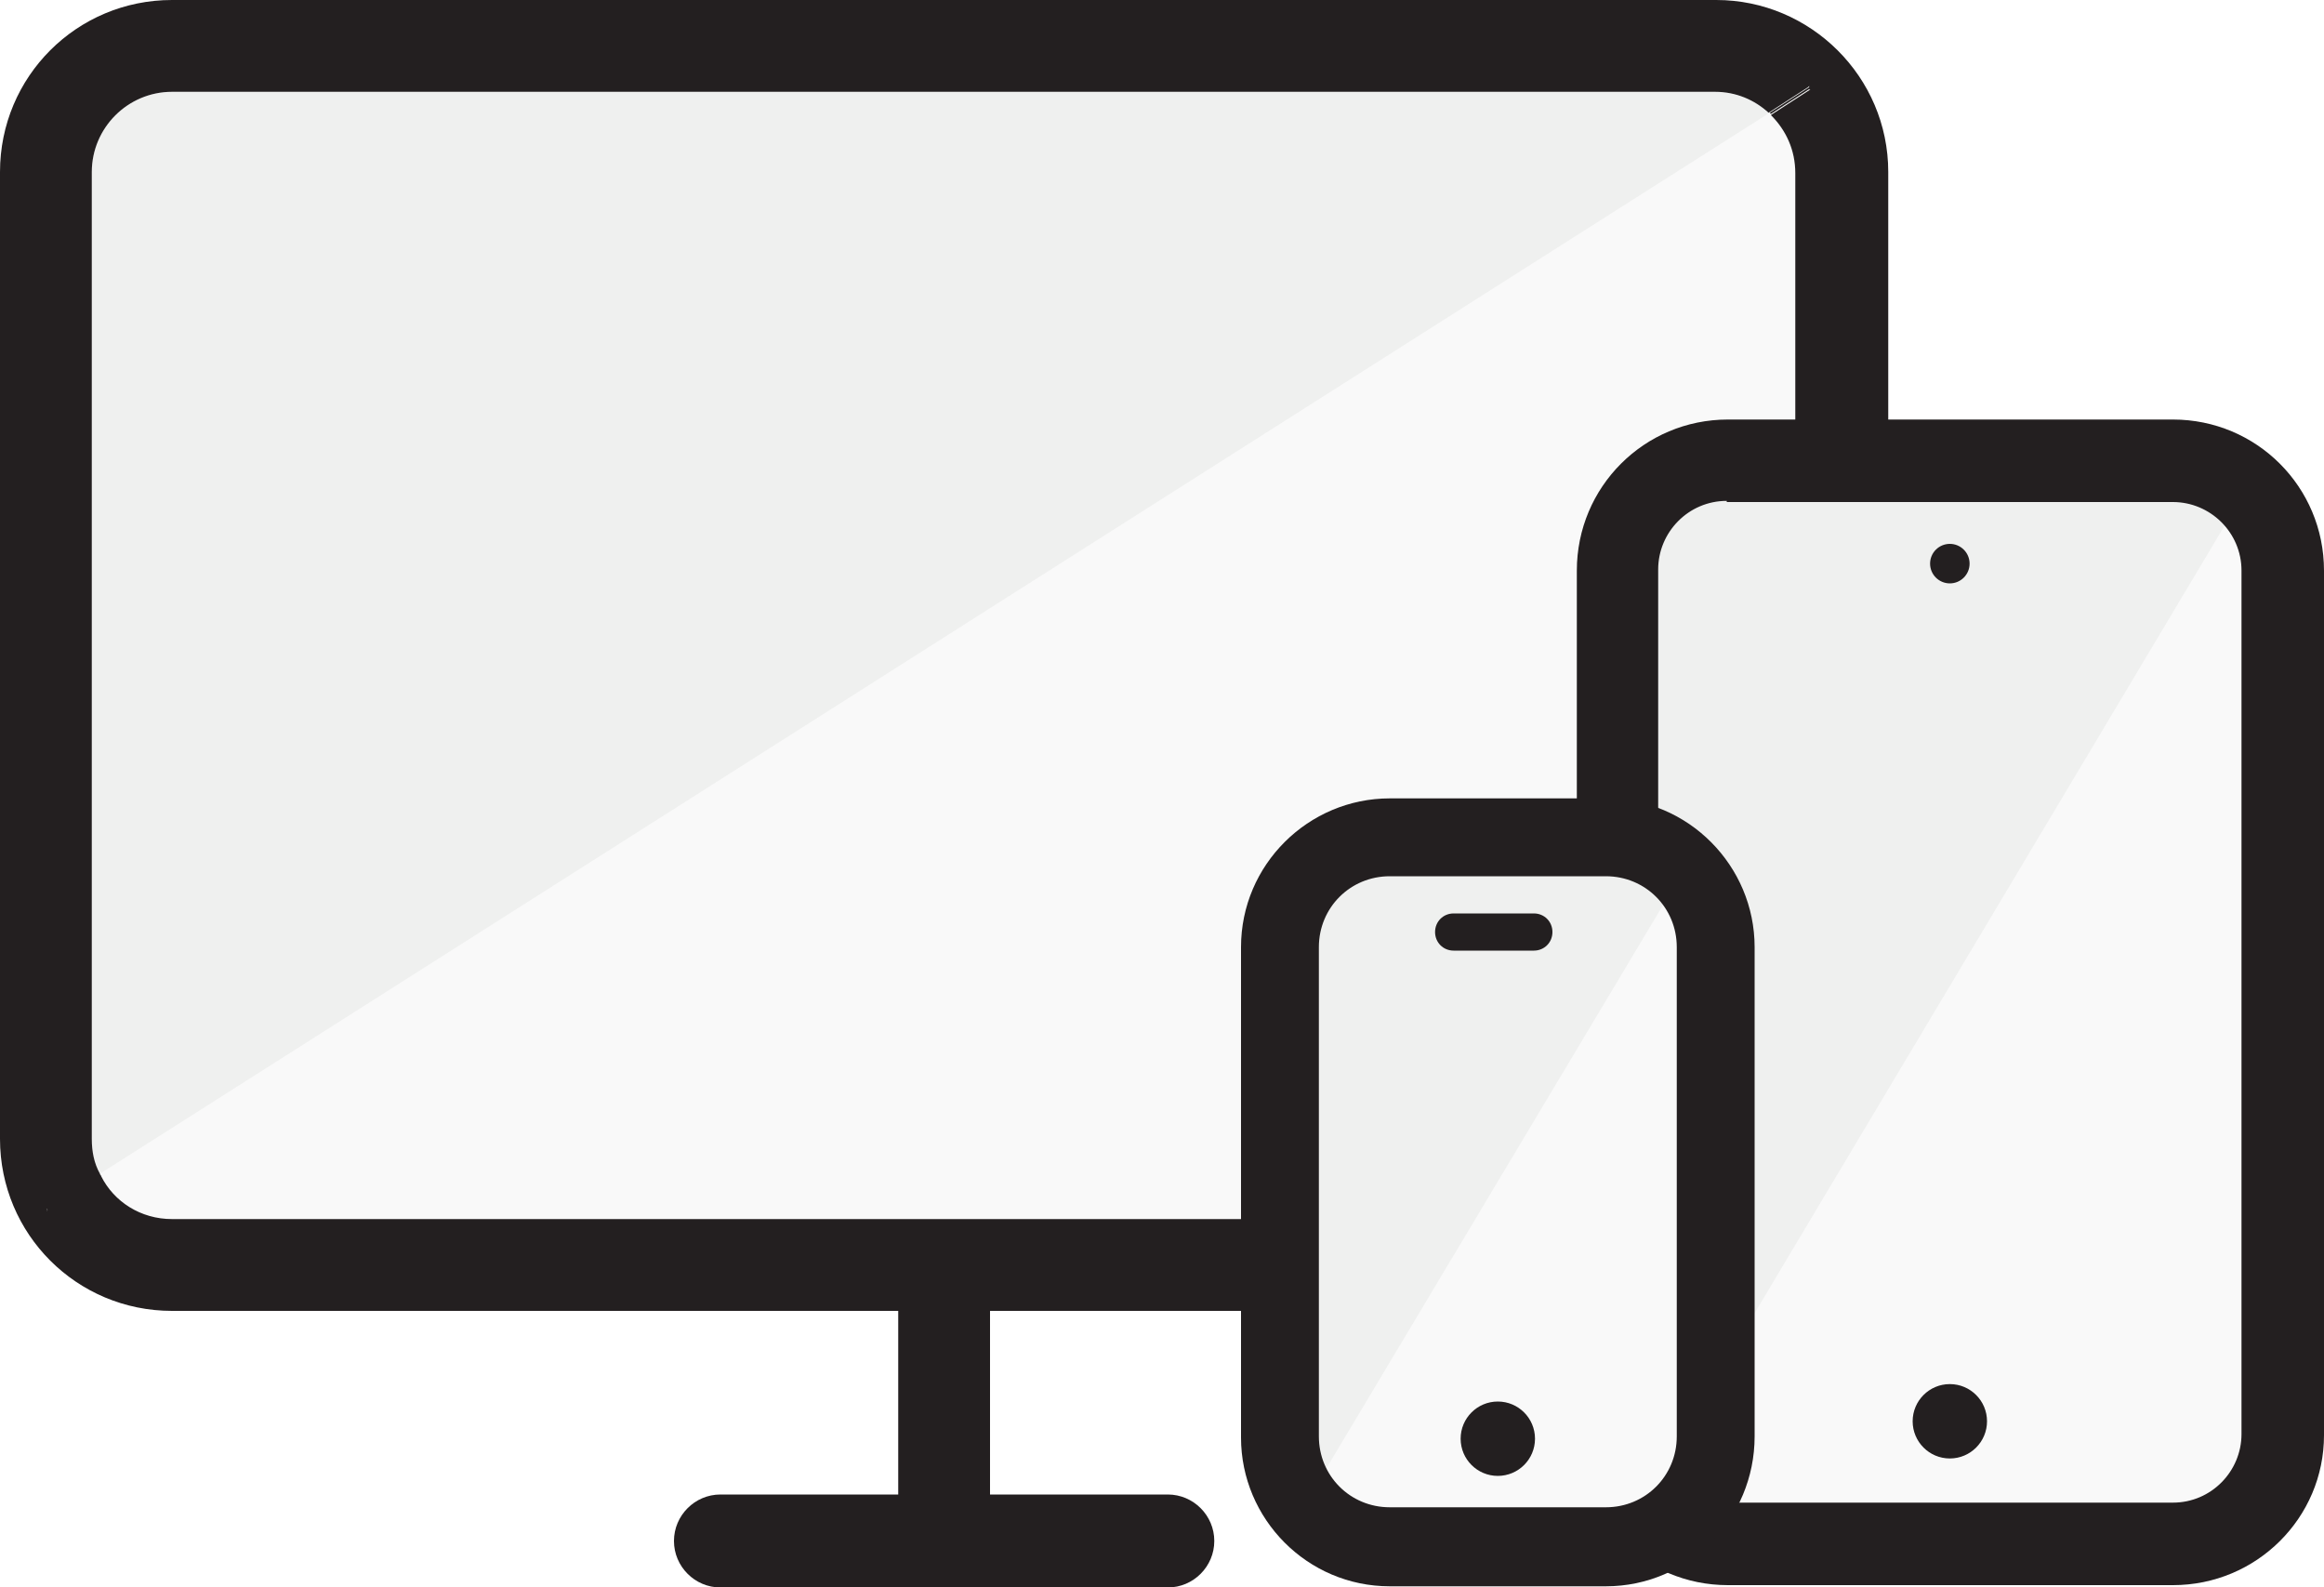
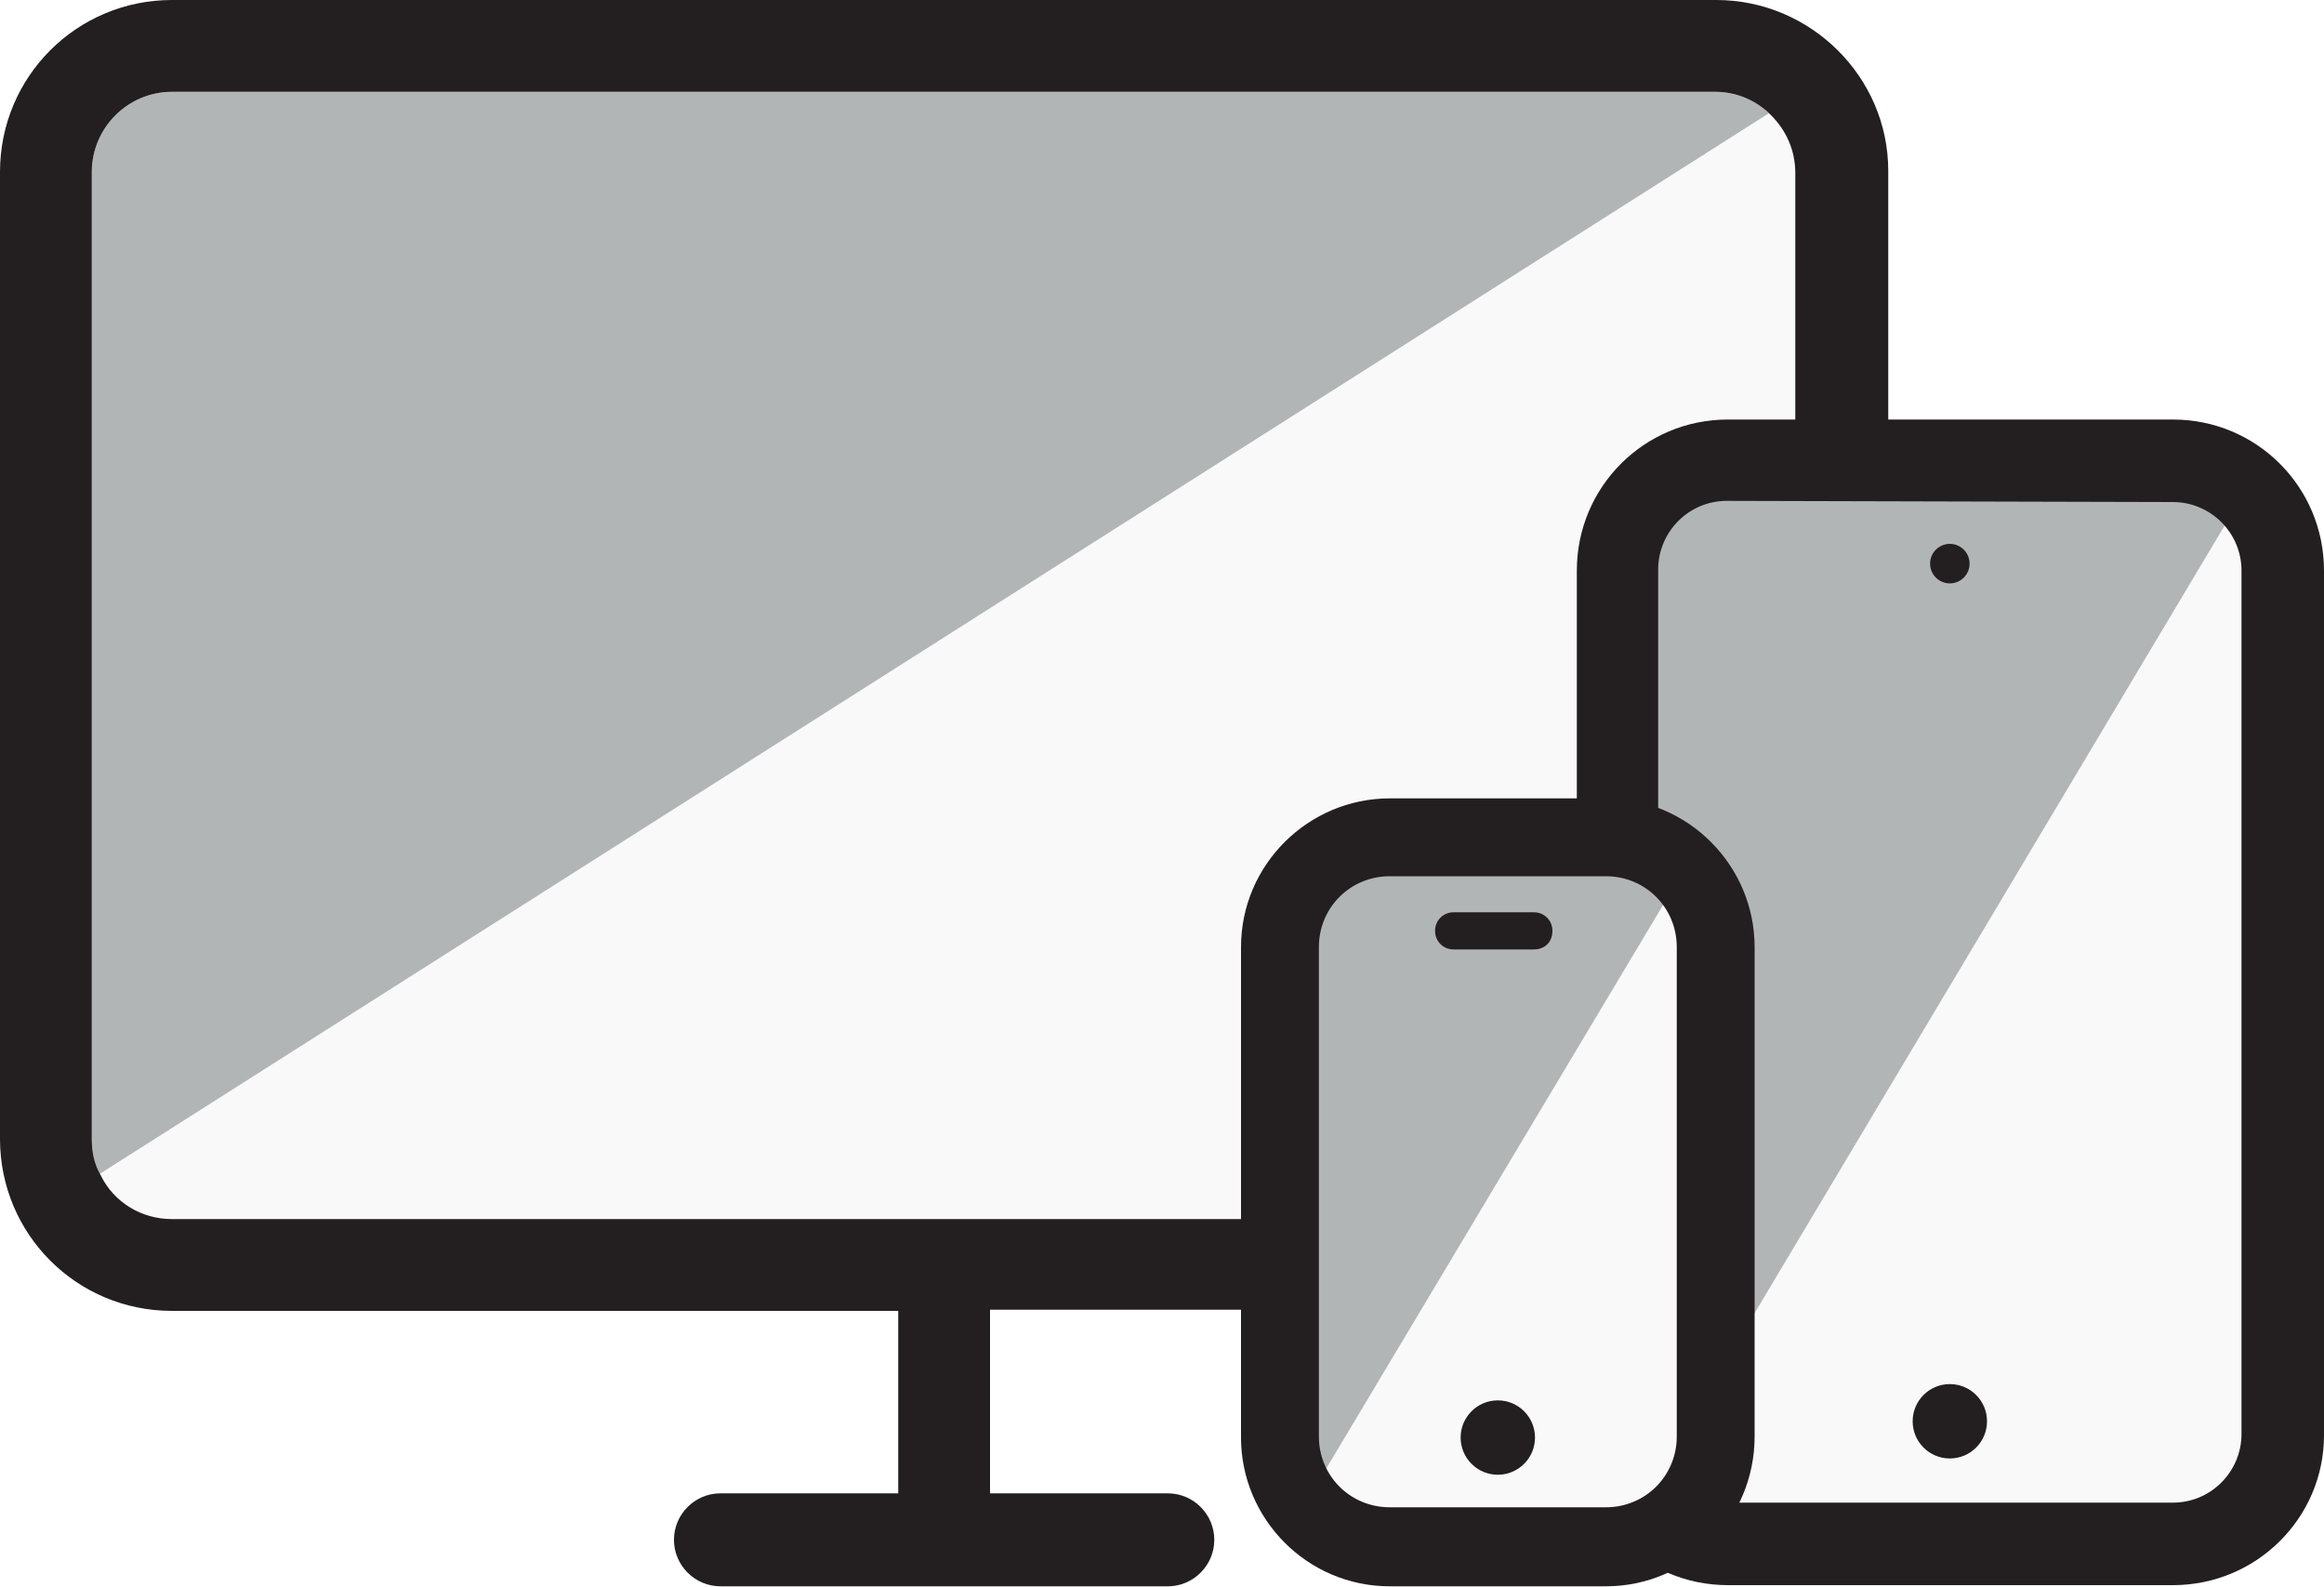
- <svg xmlns="http://www.w3.org/2000/svg" version="1.1" id="Layer_1" x="0px" y="0px" viewBox="0 0 200 136.5" style="enable-background:new 0 0 200 136.5;" xml:space="preserve">
-   <style type="text/css">
- 	.st0{fill:#EFF0EF;}
- 	.st1{fill:#F9F9F9;}
- 	.st2{fill:#231F20;}
- </style>
-   <g>
-     <g>
-       <path class="st0" d="M4.1,104.1L4,104.2V104C4,104,4,104,4.1,104.1z" />
-       <path class="st0" d="M155.8,7.7l-3.4,2.2L8.7,101.2c0-0.1-0.1-0.1-0.1-0.2c-0.5-0.9-0.7-1.9-0.7-3V14.8c0-3.8,3.1-6.9,6.9-6.9    h132.8c1.8,0,3.4,0.7,4.6,1.8l3.4-2.2C155.8,7.6,155.8,7.7,155.8,7.7z" />
-       <path class="st1" d="M155.8,7.7l-3.4,2.2c1.3,1.3,2.1,3,2.1,5V98c0,3.8-3.1,6.9-6.9,6.9H14.8c-2.7,0-5-1.5-6.1-3.7    c0-0.1-0.1-0.1-0.1-0.2L152.3,9.7l3.4-2.2l0.1-0.1V7.7z" />
-       <path class="st2" d="M155.7,7.5l-3.4,2.2c0,0,0.1,0.1,0.1,0.1l3.4-2.2V7.4L155.7,7.5z M4,104v0.2l0.1-0.1C4,104,4,104,4,104z" />
-       <path class="st2" d="M147.7,0H14.8C6.6,0,0,6.6,0,14.8V98c0,8.2,6.6,14.8,14.8,14.8h62.5v15.8H62c-2.2,0-4,1.8-4,4    c0,2.2,1.8,4,4,4h38.5c2.2,0,4-1.8,4-4c0-2.2-1.8-4-4-4H85.2v-15.8h62.5c8.2,0,14.8-6.6,14.8-14.8V14.8C162.5,6.6,155.8,0,147.7,0    z M4,104.2V104c0,0,0,0,0.1,0.1L4,104.2z M155.8,7.7l-3.4,2.2c1.3,1.3,2.1,3,2.1,5V98c0,3.8-3.1,6.9-6.9,6.9H14.8    c-2.7,0-5-1.5-6.1-3.7c0-0.1-0.1-0.1-0.1-0.2c-0.5-0.9-0.7-1.9-0.7-3V14.8c0-3.8,3.1-6.9,6.9-6.9h132.8c1.8,0,3.4,0.7,4.6,1.8    l3.4-2.2l0.1-0.1V7.7z" />
-     </g>
-     <g>
-       <rect x="142.3" y="41.6" class="st1" width="52.9" height="89.9" />
-       <path class="st0" d="M141.6,46l0.8,81.4l49.9-83.6C192.2,43.9,146,36.2,141.6,46z" />
-       <path class="st2" d="M187,136.4h-38.3c-7.2,0-13-5.8-13-13V49.1c0-7.2,5.8-13,13-13H187c7.2,0,13,5.8,13,13v74.4    C200,130.6,194.2,136.4,187,136.4z M148.6,43.1c-3.3,0-5.9,2.7-5.9,5.9v74.4c0,3.3,2.7,5.9,5.9,5.9H187c3.3,0,5.9-2.7,5.9-5.9    V49.1c0-3.3-2.7-5.9-5.9-5.9H148.6z" />
-       <circle class="st2" cx="167.8" cy="122.3" r="3.2" />
-       <circle class="st2" cx="167.8" cy="48.5" r="1.7" />
-     </g>
-     <g>
-       <rect x="112.2" y="73.4" class="st1" width="34.3" height="58.6" />
-       <path class="st0" d="M111.7,76.3l0.5,53.3l32.7-54.7C144.9,74.8,114.6,69.8,111.7,76.3z" />
-       <path class="st2" d="M138.2,136.5h-18.6c-7.1,0-12.8-5.8-12.8-12.8V81.5c0-7.1,5.8-12.8,12.8-12.8h18.6c7.1,0,12.8,5.8,12.8,12.8    v42.1C151,130.7,145.3,136.5,138.2,136.5z M119.6,75.4c-3.4,0-6.1,2.7-6.1,6.1v42.1c0,3.4,2.7,6.1,6.1,6.1h18.6    c3.4,0,6.1-2.7,6.1-6.1V81.5c0-3.4-2.7-6.1-6.1-6.1H119.6z" />
-       <circle class="st2" cx="128.9" cy="123.8" r="3.2" />
-       <path class="st2" d="M132,81.8h-6.9c-0.9,0-1.6-0.7-1.6-1.6c0-0.9,0.7-1.6,1.6-1.6h6.9c0.9,0,1.6,0.7,1.6,1.6    C133.6,81.1,132.9,81.8,132,81.8z" />
-     </g>
-   </g>
+ <svg xmlns="http://www.w3.org/2000/svg" viewBox="0 212.5 200 136.5" enable-background="new 0 212.5 200 136.5">
+   <style type="text/css">.st0{fill:#EFF0EF;} .st1{fill:#B2B5B6;} .st2{fill:#F9F9F9;} .st3{fill:#231F20;}</style>
+   <path class="st0" d="M4.1 316.6l-.1.1v-.2l.1.1z" />
+   <path class="st1" d="M155.8 220.2l-3.4 2.2-143.7 91.3-.1-.2c-.5-.9-.7-1.9-.7-3v-83.2c0-3.8 3.1-6.9 6.9-6.9h132.8c1.8 0 3.4.7 4.6 1.8l3.4-2.2c.2.1.2.2.2.2z" />
+   <path class="st2" d="M155.8 220.2l-3.4 2.2c1.3 1.3 2.1 3 2.1 5v83.1c0 3.8-3.1 6.9-6.9 6.9h-132.8c-2.7 0-5-1.5-6.1-3.7l-.1-.2 143.7-91.3 3.4-2.2.1-.1v.3z" />
+   <path class="st3" d="M155.7 220l-3.4 2.2.1.1 3.4-2.2v-.2l-.1.1zm-151.7 96.5v.2l.1-.1-.1-.1zm143.7-104h-132.9c-8.2 0-14.8 6.6-14.8 14.8v83.2c0 8.2 6.6 14.8 14.8 14.8h62.5v15.7h-15.3c-2.2 0-4 1.8-4 4s1.8 4 4 4h38.5c2.2 0 4-1.8 4-4s-1.8-4-4-4h-15.3v-15.8h62.5c8.2 0 14.8-6.6 14.8-14.8v-83.2c0-8.1-6.7-14.7-14.8-14.7zm-143.7 104.2v-.2l.1.1-.1.1zm148.4-94.3c1.3 1.3 2.1 3 2.1 5v83.1c0 3.8-3.1 6.9-6.9 6.9h-132.8c-2.7 0-5-1.5-6.1-3.7l-.1-.2c-.5-.9-.7-1.9-.7-3v-83.2c0-3.8 3.1-6.9 6.9-6.9h132.8c1.8 0 3.4.7 4.6 1.8l.2.2z" />
+   <path class="st2" d="M142.3 254.1h52.9v89.9h-52.9z" />
+   <path class="st1" d="M141.6 258.5l.8 81.4 49.9-83.6c-.1.1-46.3-7.6-50.7 2.2z" />
+   <path class="st3" d="M187 348.9h-38.3c-7.2 0-13-5.8-13-13v-74.3c0-7.2 5.8-13 13-13h38.3c7.2 0 13 5.8 13 13v74.4c0 7.1-5.8 12.9-13 12.9zm-38.4-93.3c-3.3 0-5.9 2.7-5.9 5.9v74.4c0 3.3 2.7 5.9 5.9 5.9h38.4c3.3 0 5.9-2.7 5.9-5.9v-74.3c0-3.3-2.7-5.9-5.9-5.9l-38.4-.1z" />
+   <circle class="st3" cx="167.8" cy="334.8" r="3.2" />
+   <circle class="st3" cx="167.8" cy="261" r="1.7" />
+   <path class="st2" d="M112.2 285.9h34.3v58.6h-34.3z" />
+   <path class="st1" d="M111.7 288.8l.5 53.3 32.7-54.7c0-.2-30.3-5.2-33.2 1.4z" />
+   <path class="st3" d="M138.2 349h-18.6c-7.1 0-12.8-5.8-12.8-12.8v-42.2c0-7.1 5.8-12.8 12.8-12.8h18.6c7.1 0 12.8 5.8 12.8 12.8v42.1c0 7.1-5.7 12.9-12.8 12.9zm-18.6-61.1c-3.4 0-6.1 2.7-6.1 6.1v42.1c0 3.4 2.7 6.1 6.1 6.1h18.6c3.4 0 6.1-2.7 6.1-6.1v-42.1c0-3.4-2.7-6.1-6.1-6.1h-18.6z" />
+   <circle class="st3" cx="128.9" cy="336.2" r="3.2" />
+   <path class="st3" d="M132 294.2h-6.9c-.9 0-1.6-.7-1.6-1.6s.7-1.6 1.6-1.6h6.9c.9 0 1.6.7 1.6 1.6 0 1-.7 1.6-1.6 1.6z" />
</svg>
